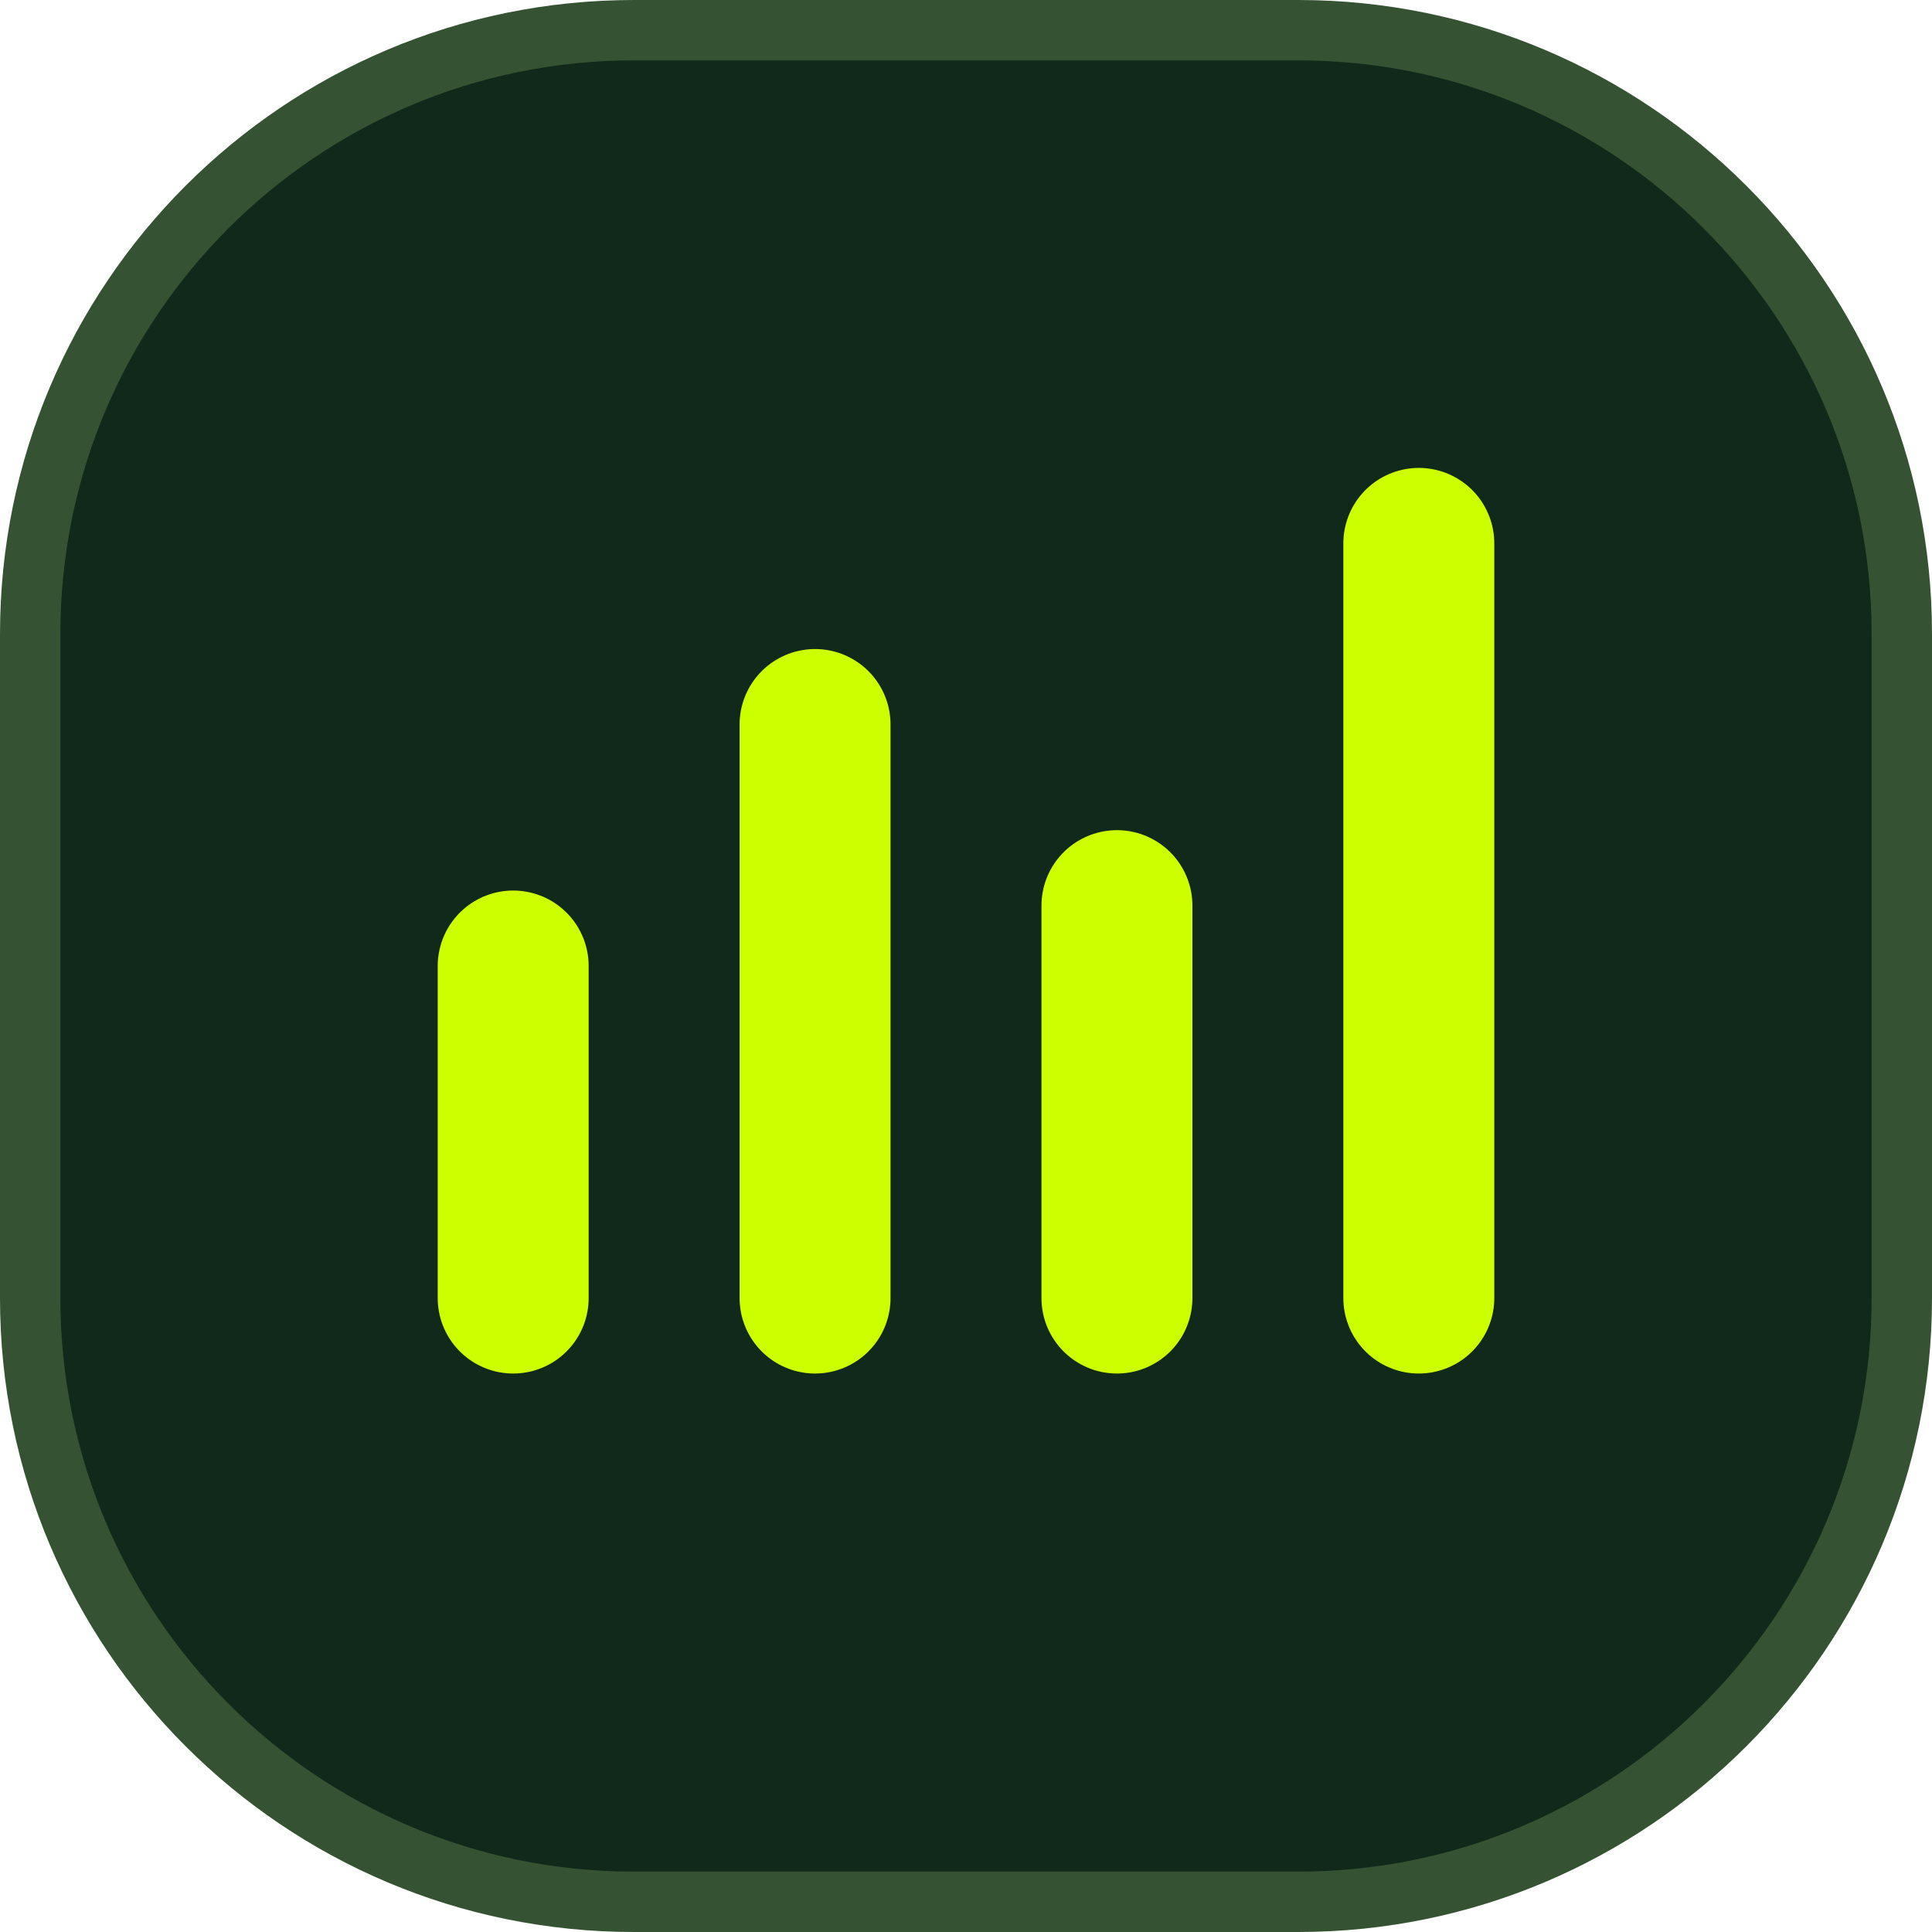
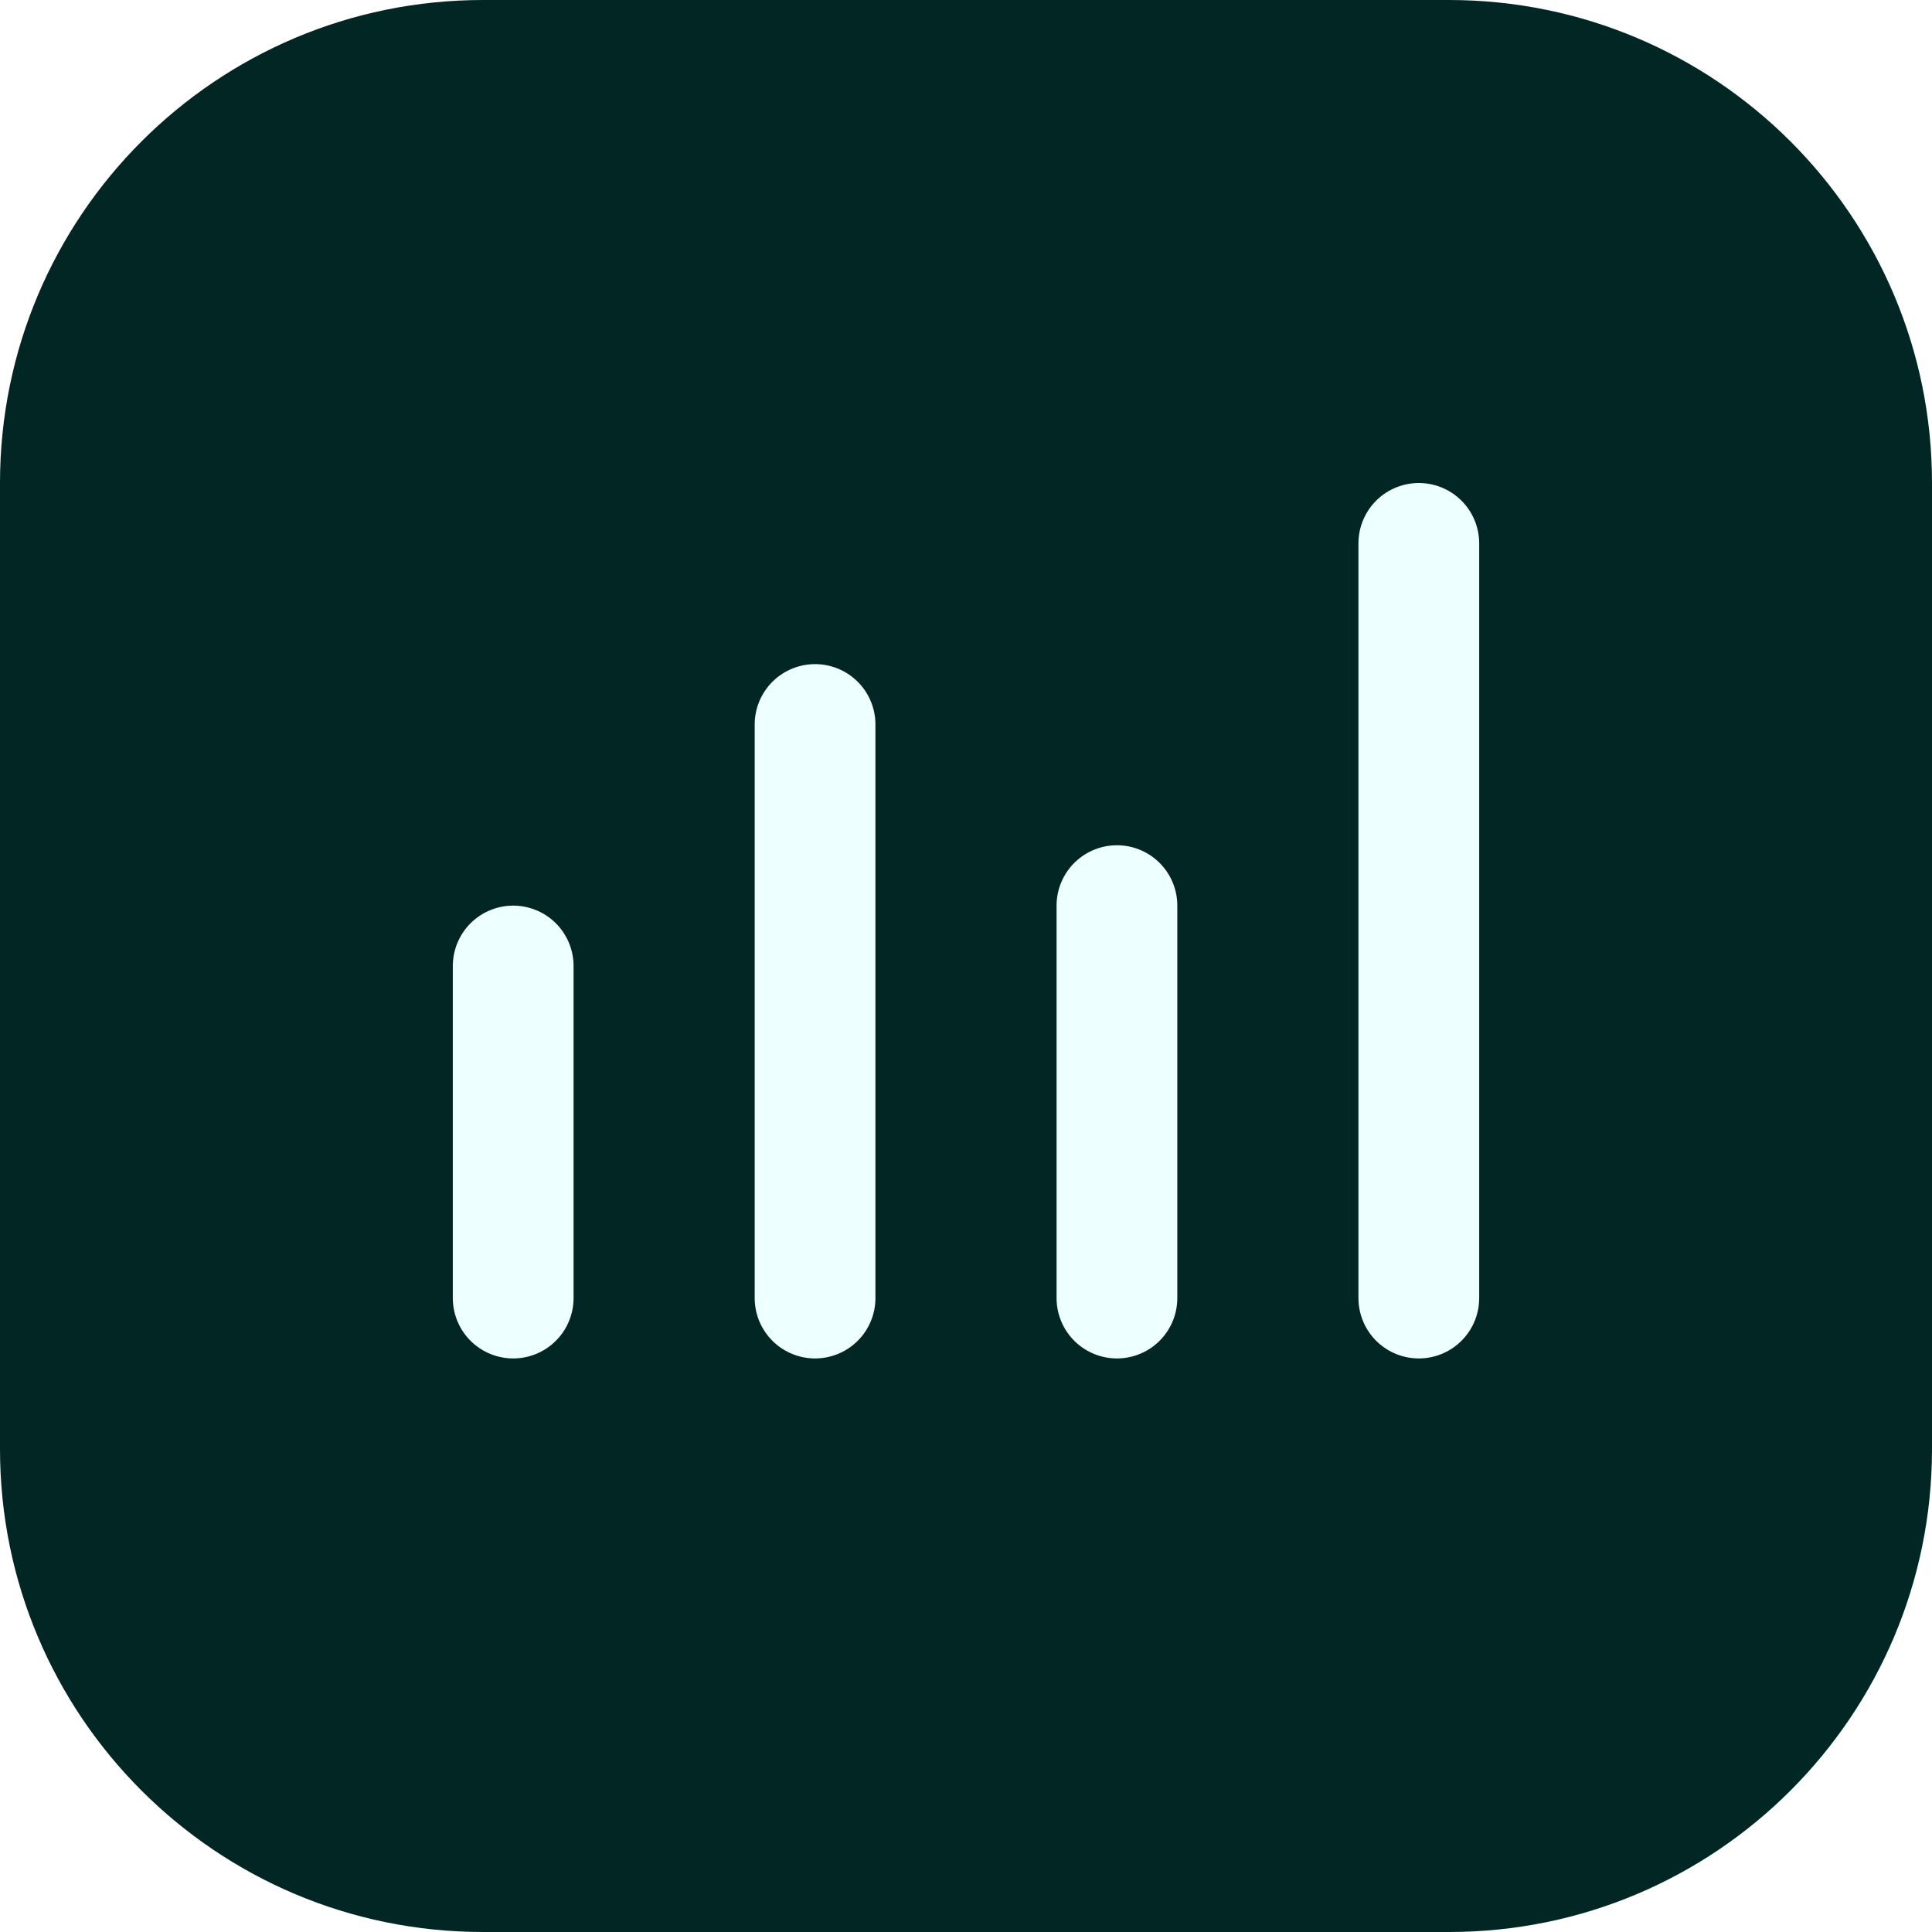
<svg xmlns="http://www.w3.org/2000/svg" viewBox="0 0 64 64">
-   <rect x="1" y="1" width="62" height="62" rx="20" fill="#11291a" stroke="#355332" stroke-width="2" />
-   <path d="M17 43V32m10 11V24m10 19V30m10 13V18" fill="none" stroke="#ccff00" stroke-width="5" stroke-linecap="round" />
+   <rect width="64" height="64" rx="16" fill="#012624" />
+   <path d="M17 43V32m10 11V24m10 19V30m10 13V18" fill="none" stroke="#edfffe" stroke-width="4" stroke-linecap="round" />
</svg>
